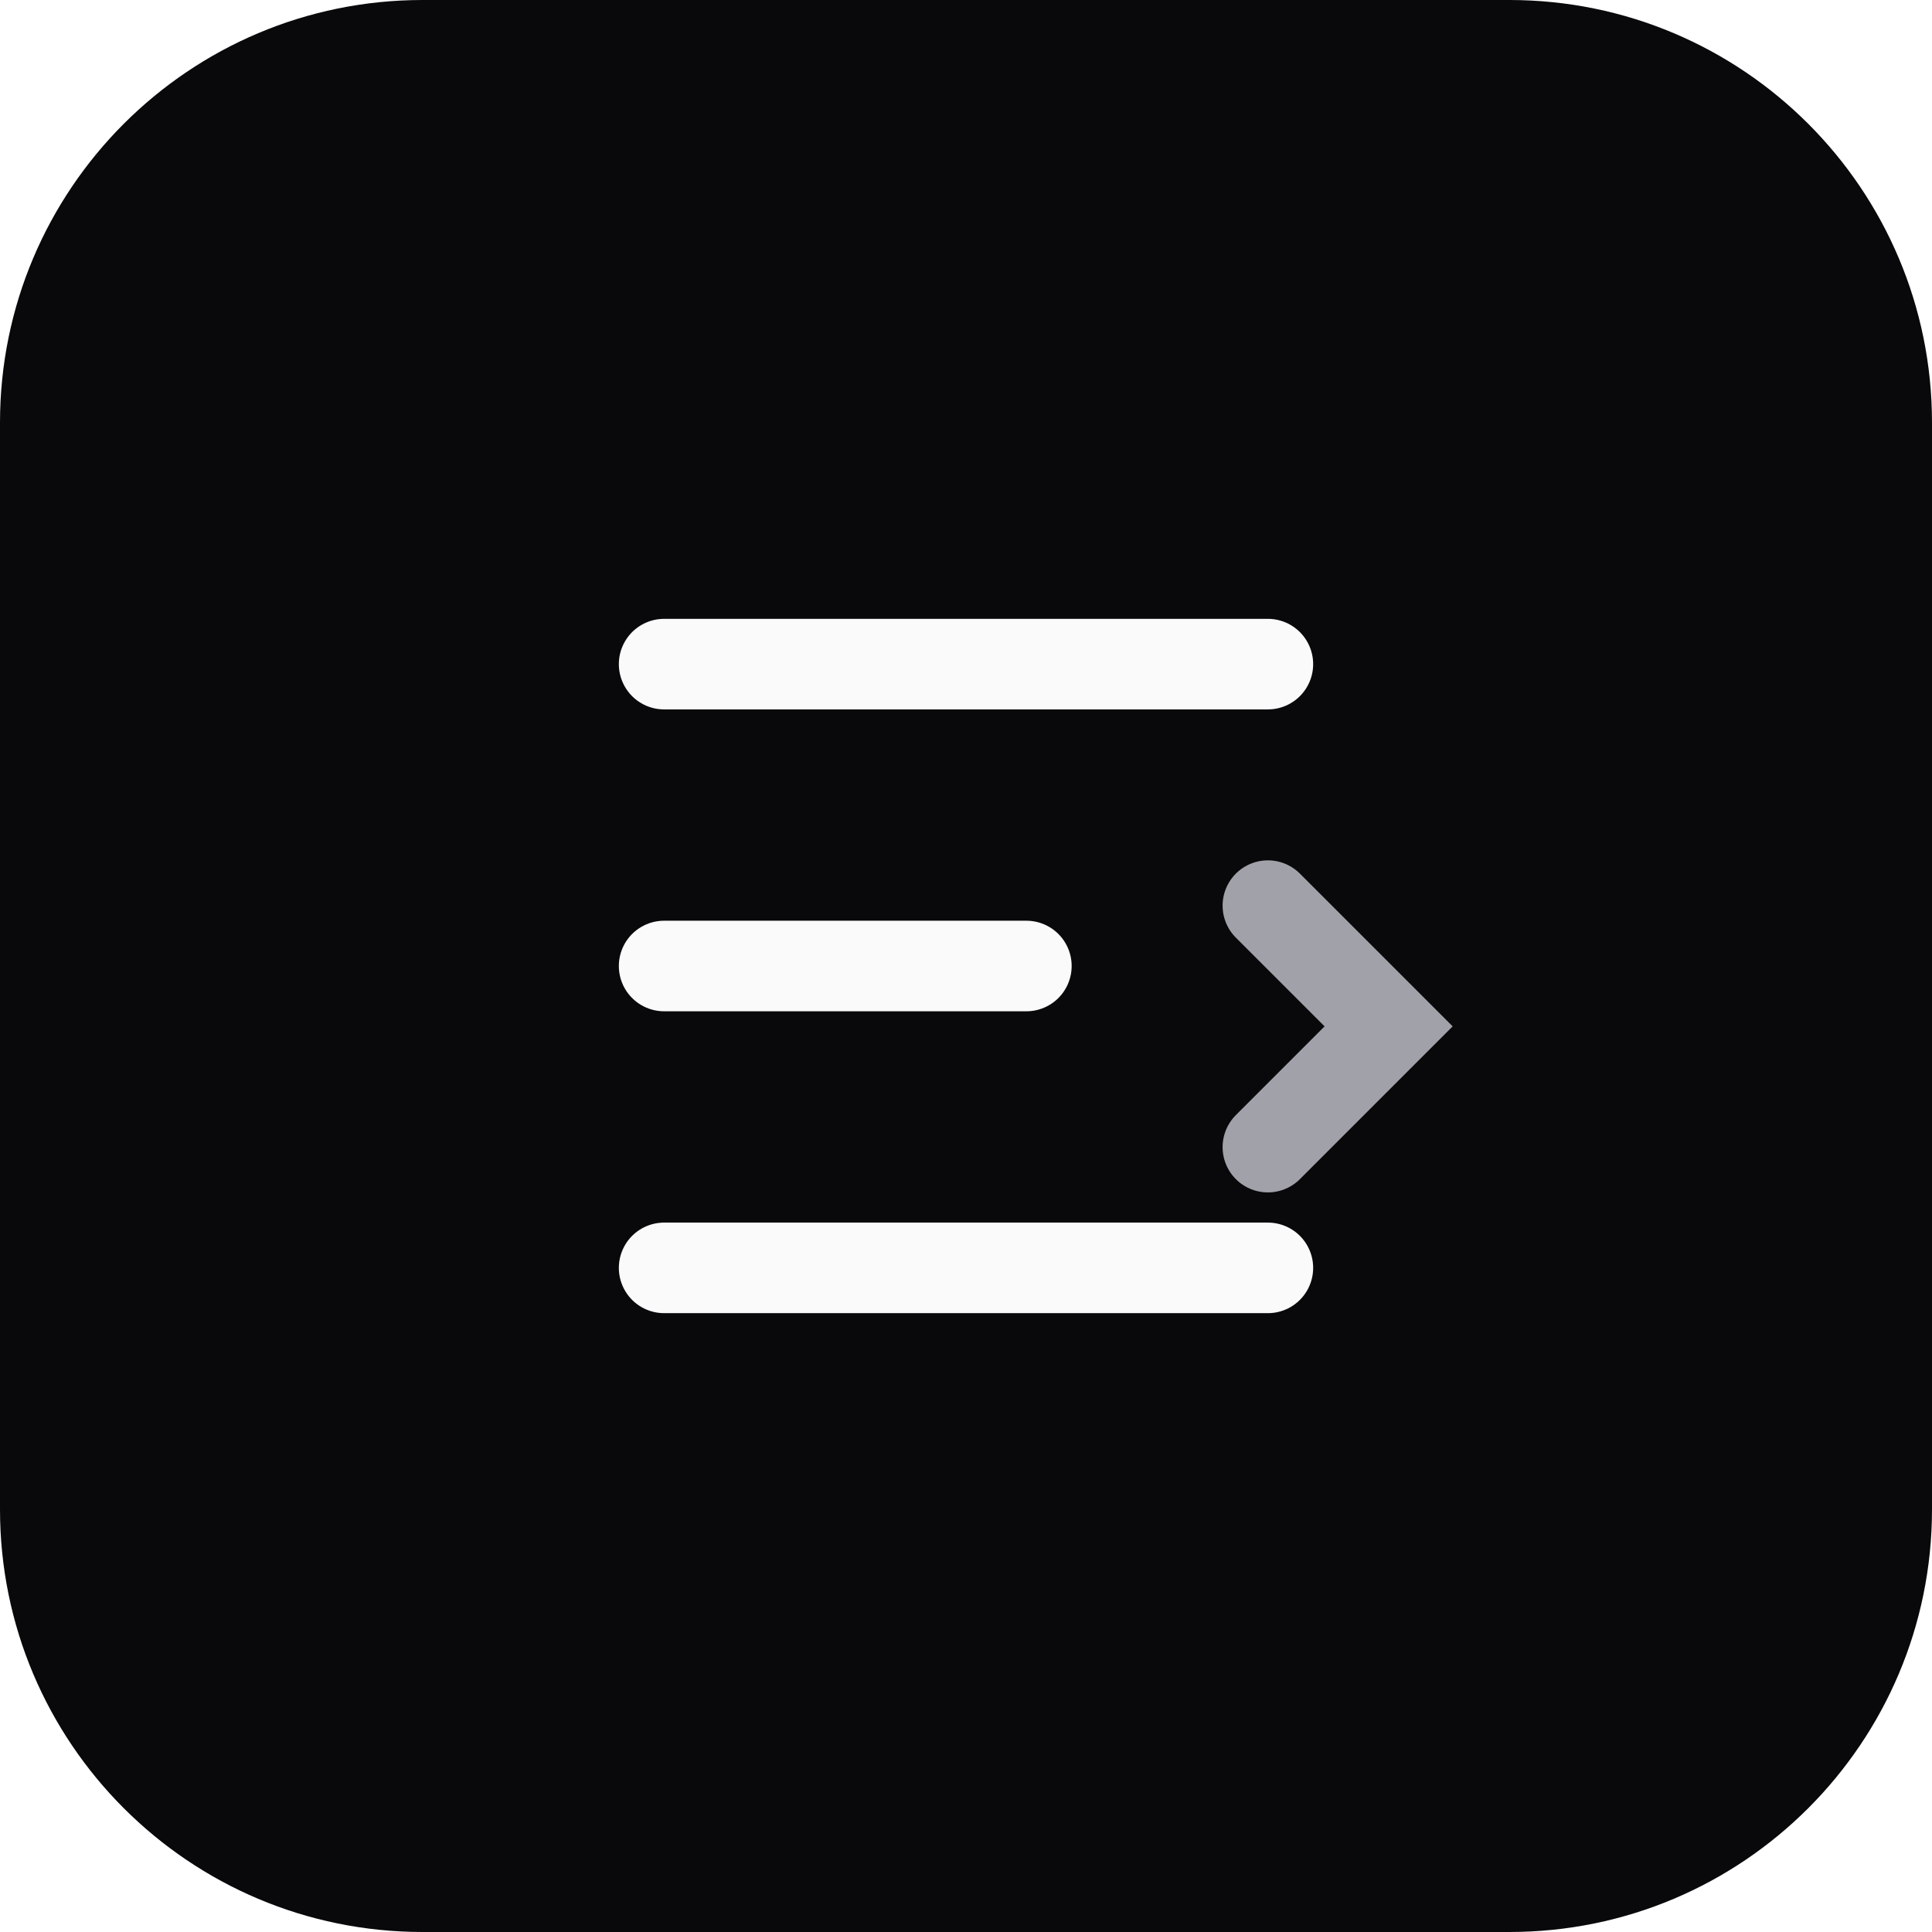
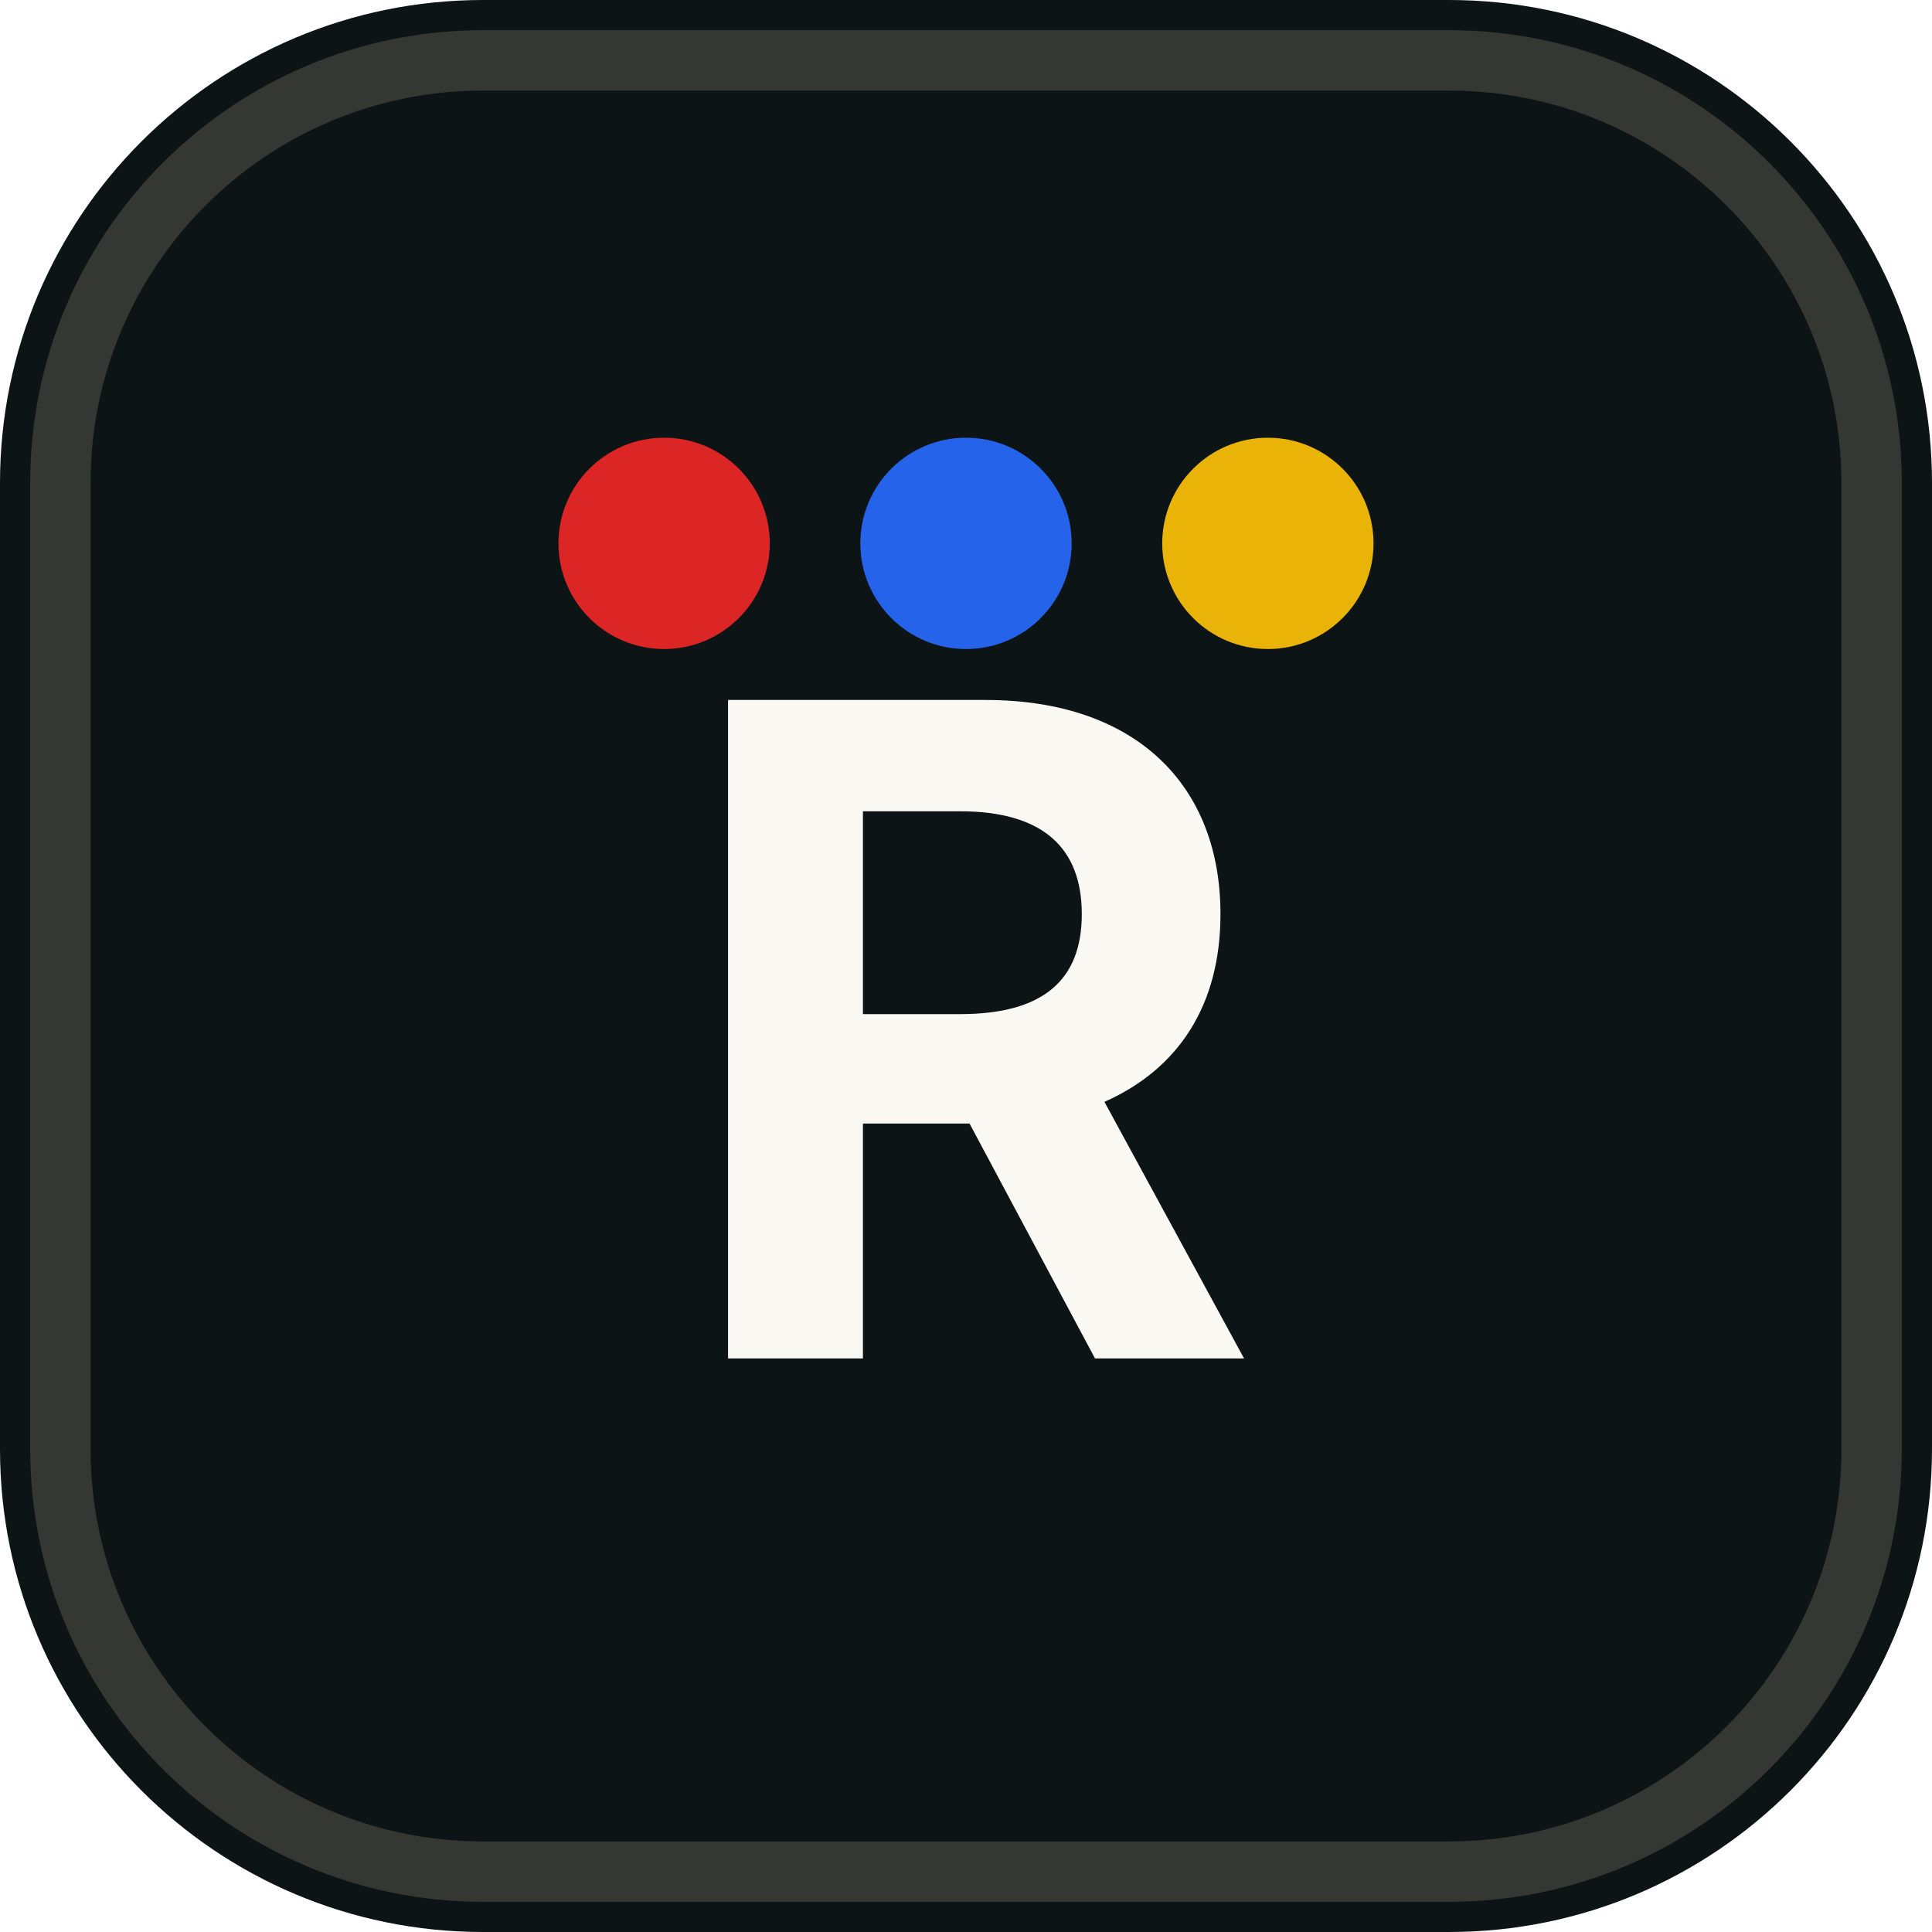
<svg xmlns="http://www.w3.org/2000/svg" width="32" height="32" viewBox="0 0 32 32" fill="none" aria-hidden="true">
-   <rect width="32" height="32" rx="7" fill="#09090b" />
-   <path fill="none" stroke="#fafafa" stroke-width="1.5" stroke-linecap="round" d="M11 11h10M11 16h6M11 21h10" />
-   <path fill="none" stroke="#a1a1aa" stroke-width="1.5" stroke-linecap="round" d="m21 15 2 2-2 2" />
+   <rect width="32" height="32" rx="8" fill="#0c1416" />
+   <rect x="1" y="1" width="30" height="30" rx="7" stroke="#c9b896" stroke-opacity="0.22" stroke-width="1" />
+   <circle cx="11" cy="9" r="1.75" fill="#dc2626" />
+   <circle cx="16" cy="9" r="1.75" fill="#2563eb" />
+   <circle cx="21" cy="9" r="1.75" fill="#eab308" />
+   <text x="16" y="22.5" text-anchor="middle" font-family="ui-sans-serif, system-ui, -apple-system, Segoe UI, sans-serif" font-size="15" font-weight="700" letter-spacing="-0.02em" fill="#faf8f3">R</text>
</svg>
